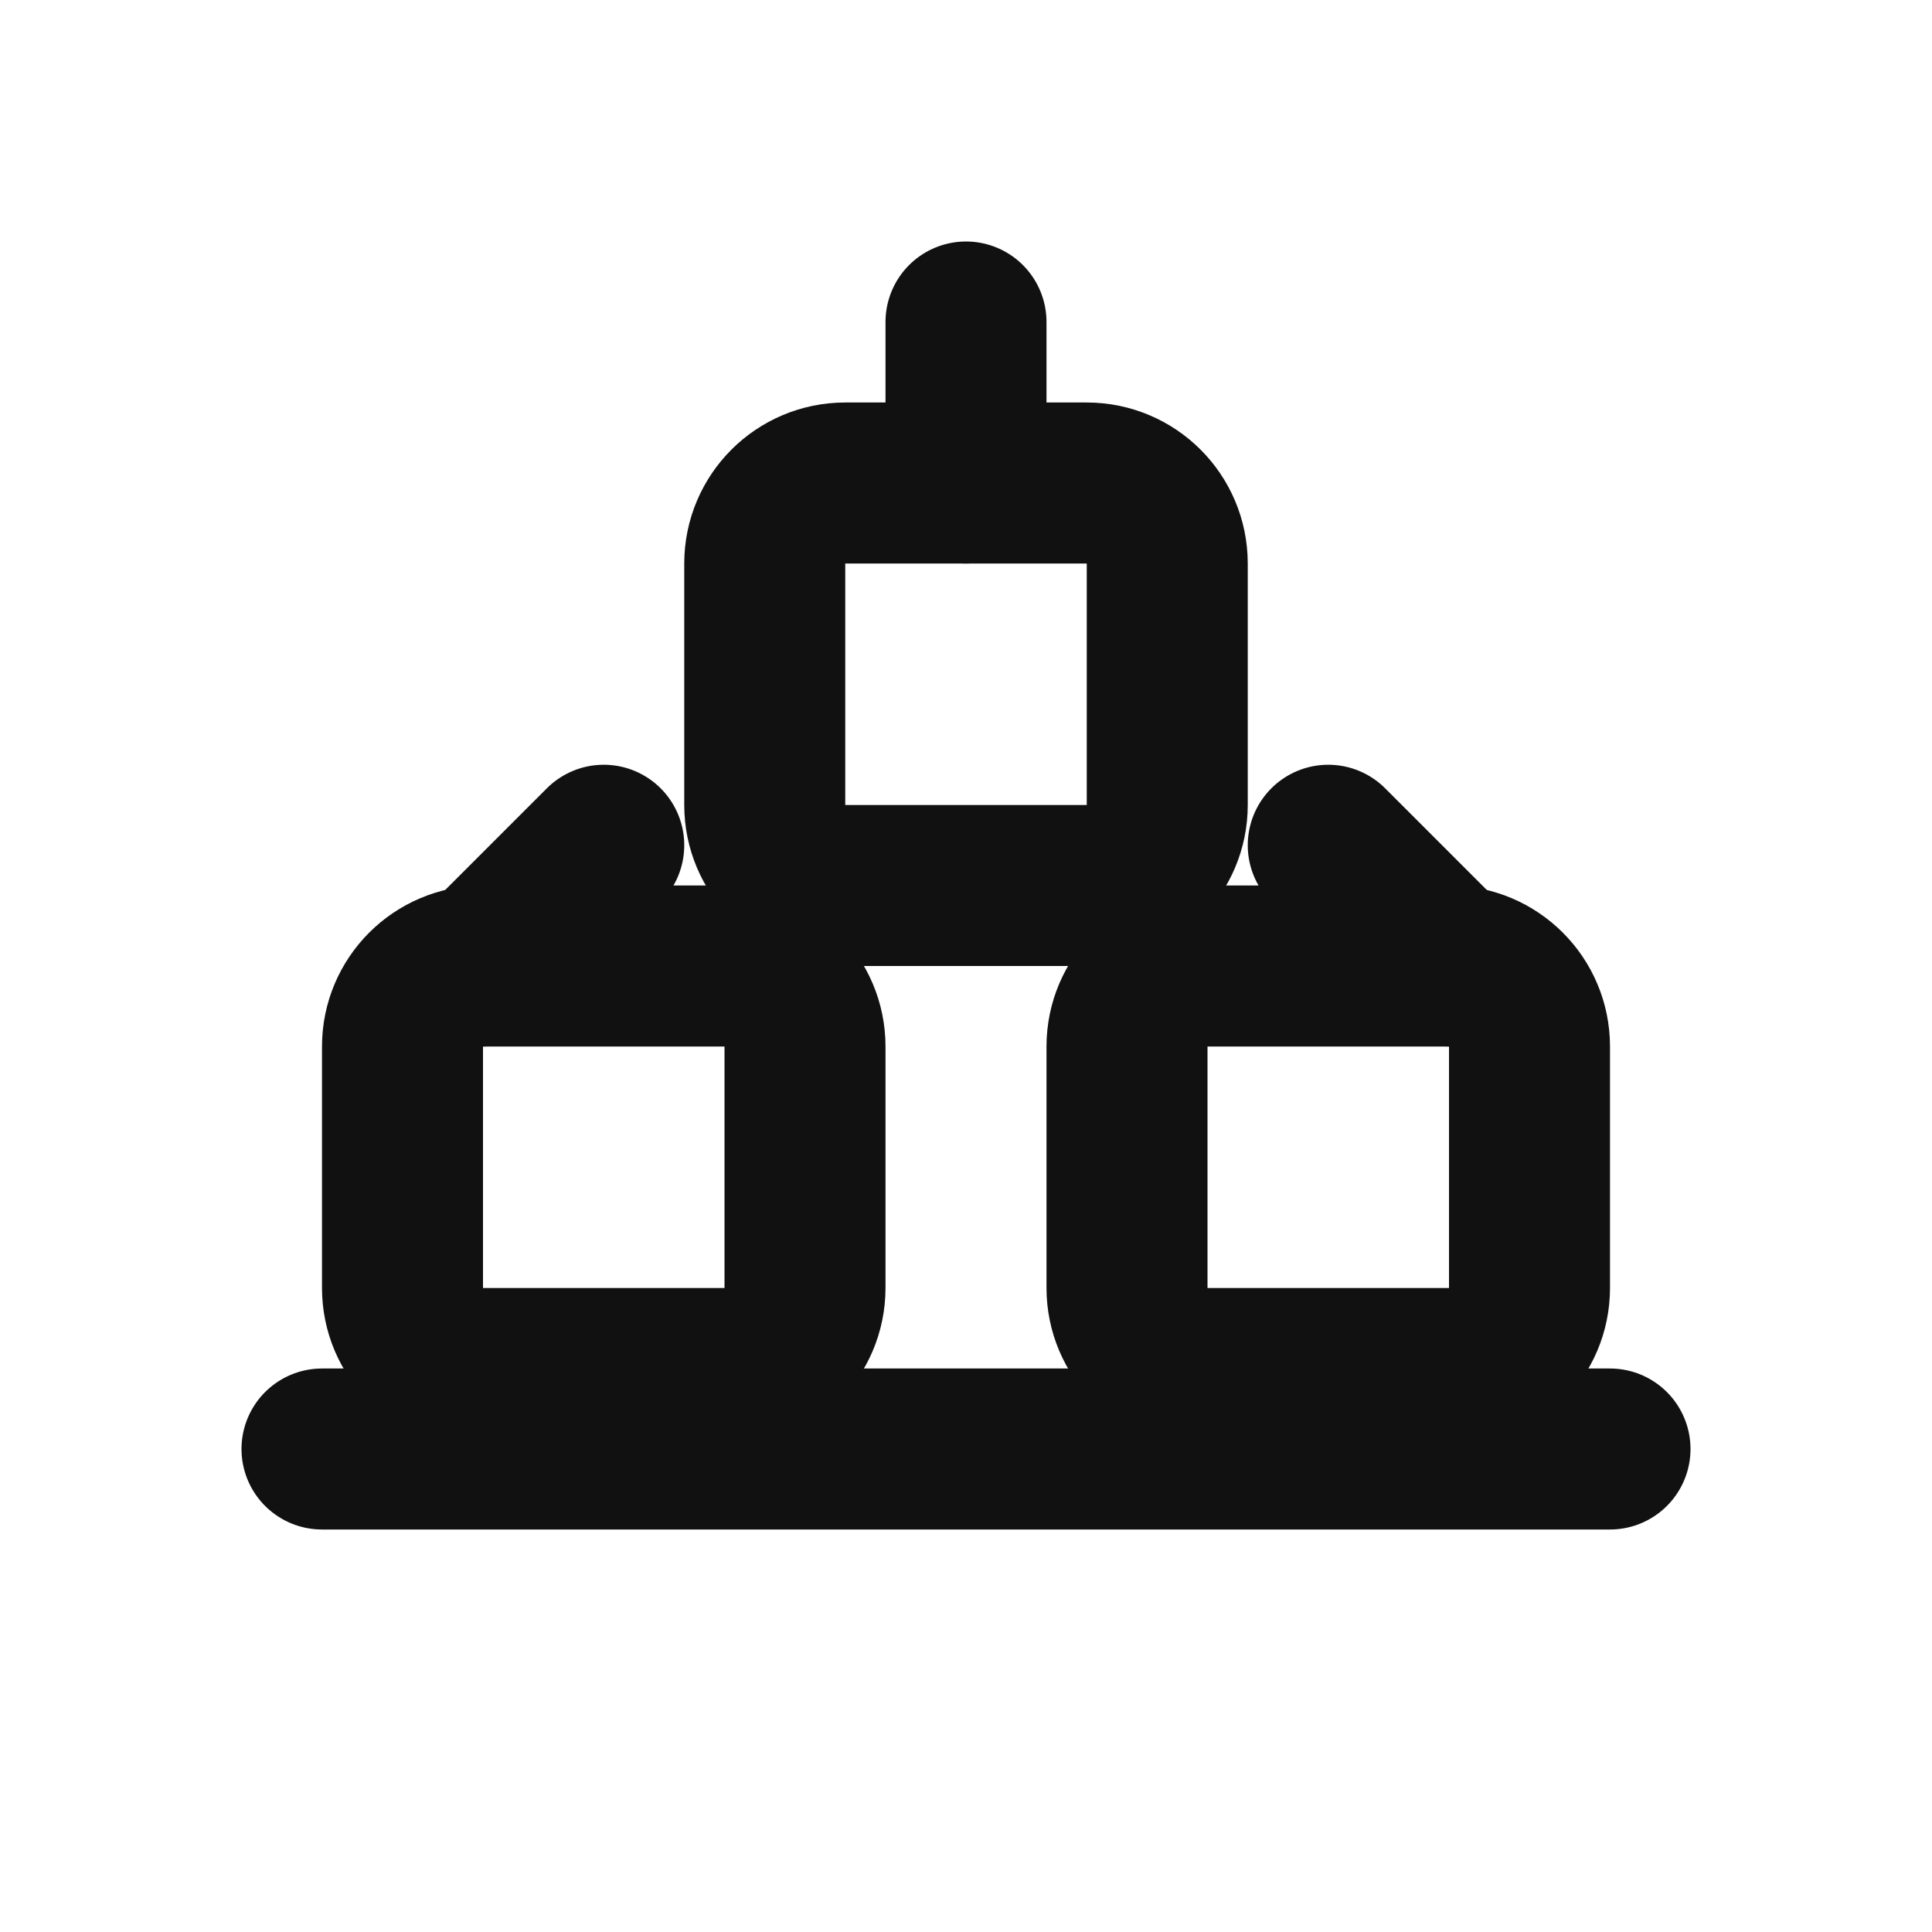
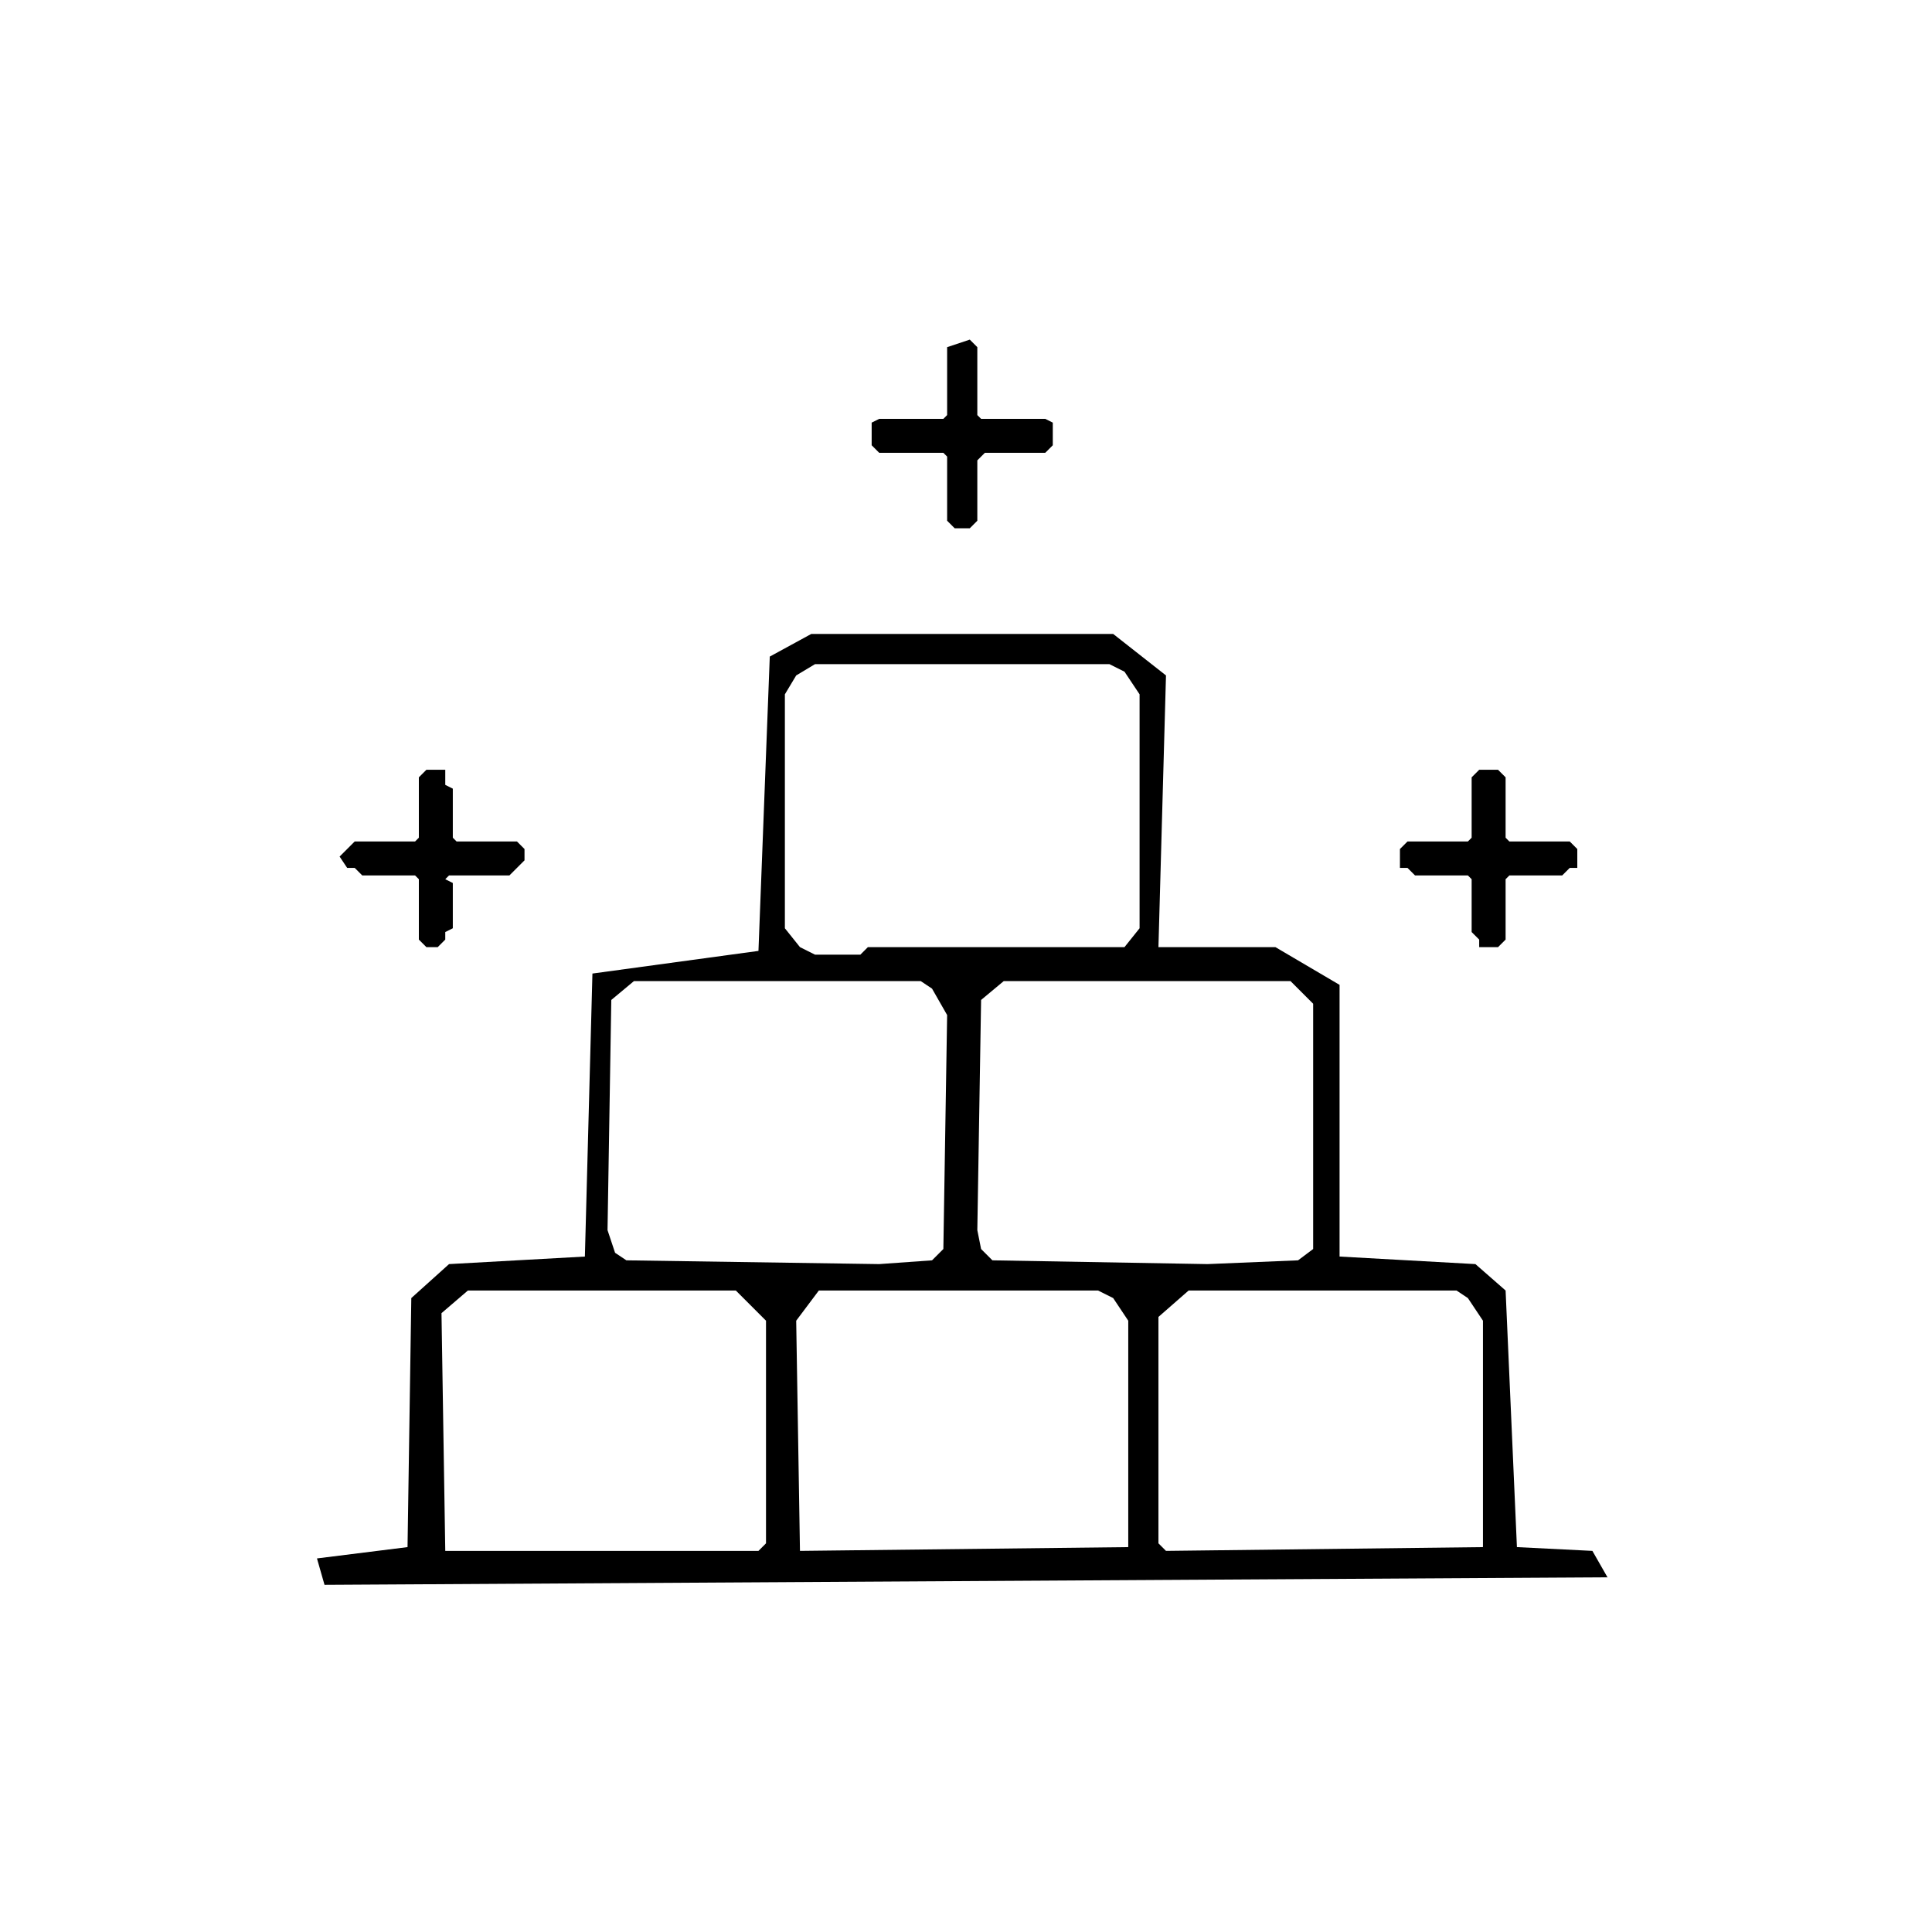
- <svg xmlns="http://www.w3.org/2000/svg" viewBox="0 0 24 24">
-   <g fill="none" stroke="#111" stroke-width="2" stroke-linecap="round" stroke-linejoin="round">
-     <path d="M4 18h16" />
-     <rect x="5" y="12" width="5" height="5" rx="1" />
-     <rect x="14" y="12" width="5" height="5" rx="1" />
-     <rect x="9.5" y="6" width="5" height="5" rx="1" />
-     <path d="M12 4v2M7.5 10.5 6 12M16.5 10.5 18 12" />
-   </g>
+ <svg xmlns="http://www.w3.org/2000/svg" viewBox="0 0 512 512" width="512" height="512">
+   <path d="M 392.0 204.0 L 390.0 206.0 L 390.0 222.0 L 389.0 223.0 L 373.0 223.0 L 371.0 225.0 L 371.0 230.0 L 373.0 230.0 L 375.0 232.0 L 389.0 232.0 L 390.0 233.0 L 390.0 247.0 L 392.0 249.0 L 392.0 251.0 L 397.0 251.0 L 399.0 249.0 L 399.0 233.0 L 400.0 232.0 L 414.0 232.0 L 416.0 230.0 L 418.0 230.0 L 418.0 225.0 L 416.0 223.0 L 400.0 223.0 L 399.0 222.0 L 399.0 206.0 L 397.0 204.0 Z M 113.0 204.0 L 111.0 206.0 L 111.0 222.0 L 110.0 223.0 L 94.0 223.0 L 90.0 227.0 L 92.0 230.0 L 94.0 230.0 L 96.0 232.0 L 110.0 232.0 L 111.0 233.0 L 111.0 249.0 L 113.0 251.0 L 116.0 251.0 L 118.0 249.0 L 118.0 247.0 L 120.0 246.0 L 120.0 234.0 L 118.0 233.0 L 119.0 232.0 L 135.0 232.0 L 139.0 228.0 L 139.0 225.0 L 137.0 223.0 L 121.0 223.0 L 120.0 222.0 L 120.0 209.0 L 118.0 208.0 L 118.0 204.0 Z M 84.0 413.0 L 86.0 420.0 L 426.0 418.0 L 422.0 411.0 L 402.0 410.0 L 399.0 342.0 L 391.0 335.0 L 355.0 333.0 L 355.0 261.0 L 338.0 251.0 L 307.0 251.0 L 309.0 179.0 L 295.0 168.0 L 215.0 168.0 L 204.0 174.0 L 201.0 252.0 L 157.0 258.0 L 155.0 333.0 L 119.0 335.0 L 109.0 344.0 L 108.0 410.0 Z M 307.0 349.0 L 315.0 342.0 L 386.0 342.0 L 389.0 344.0 L 393.0 350.0 L 393.0 410.0 L 309.0 411.0 L 307.0 409.0 Z M 217.0 342.0 L 291.0 342.0 L 295.0 344.0 L 299.0 350.0 L 299.0 410.0 L 212.0 411.0 L 211.0 350.0 Z M 117.0 348.0 L 124.0 342.0 L 195.0 342.0 L 203.0 350.0 L 203.0 409.0 L 201.0 411.0 L 118.0 411.0 Z M 260.0 265.0 L 266.0 260.0 L 342.0 260.0 L 348.0 266.0 L 348.0 331.0 L 344.0 334.0 L 320.0 335.0 L 263.0 334.0 L 260.0 331.0 L 259.0 326.0 Z M 162.0 265.0 L 168.0 260.0 L 244.0 260.0 L 247.0 262.0 L 251.0 269.0 L 250.0 331.0 L 247.0 334.0 L 233.0 335.0 L 166.0 334.0 L 163.0 332.0 L 161.0 326.0 Z M 211.0 179.0 L 216.0 176.0 L 294.0 176.0 L 298.0 178.0 L 302.0 184.0 L 302.0 246.0 L 298.0 251.0 L 230.0 251.0 L 228.0 253.0 L 216.0 253.0 L 212.0 251.0 L 208.0 246.0 L 208.0 184.0 Z M 257.0 90.0 L 251.0 92.0 L 251.0 110.0 L 250.0 111.0 L 233.0 111.0 L 231.0 112.0 L 231.0 118.0 L 233.0 120.0 L 250.0 120.0 L 251.0 121.0 L 251.0 138.0 L 253.0 140.0 L 257.0 140.0 L 259.0 138.0 L 259.0 122.0 L 261.0 120.0 L 277.0 120.0 L 279.0 118.0 L 279.0 112.0 L 277.0 111.0 L 260.0 111.0 L 259.0 110.0 L 259.0 92.0 Z" fill="#000000" fill-rule="evenodd" />
</svg>
